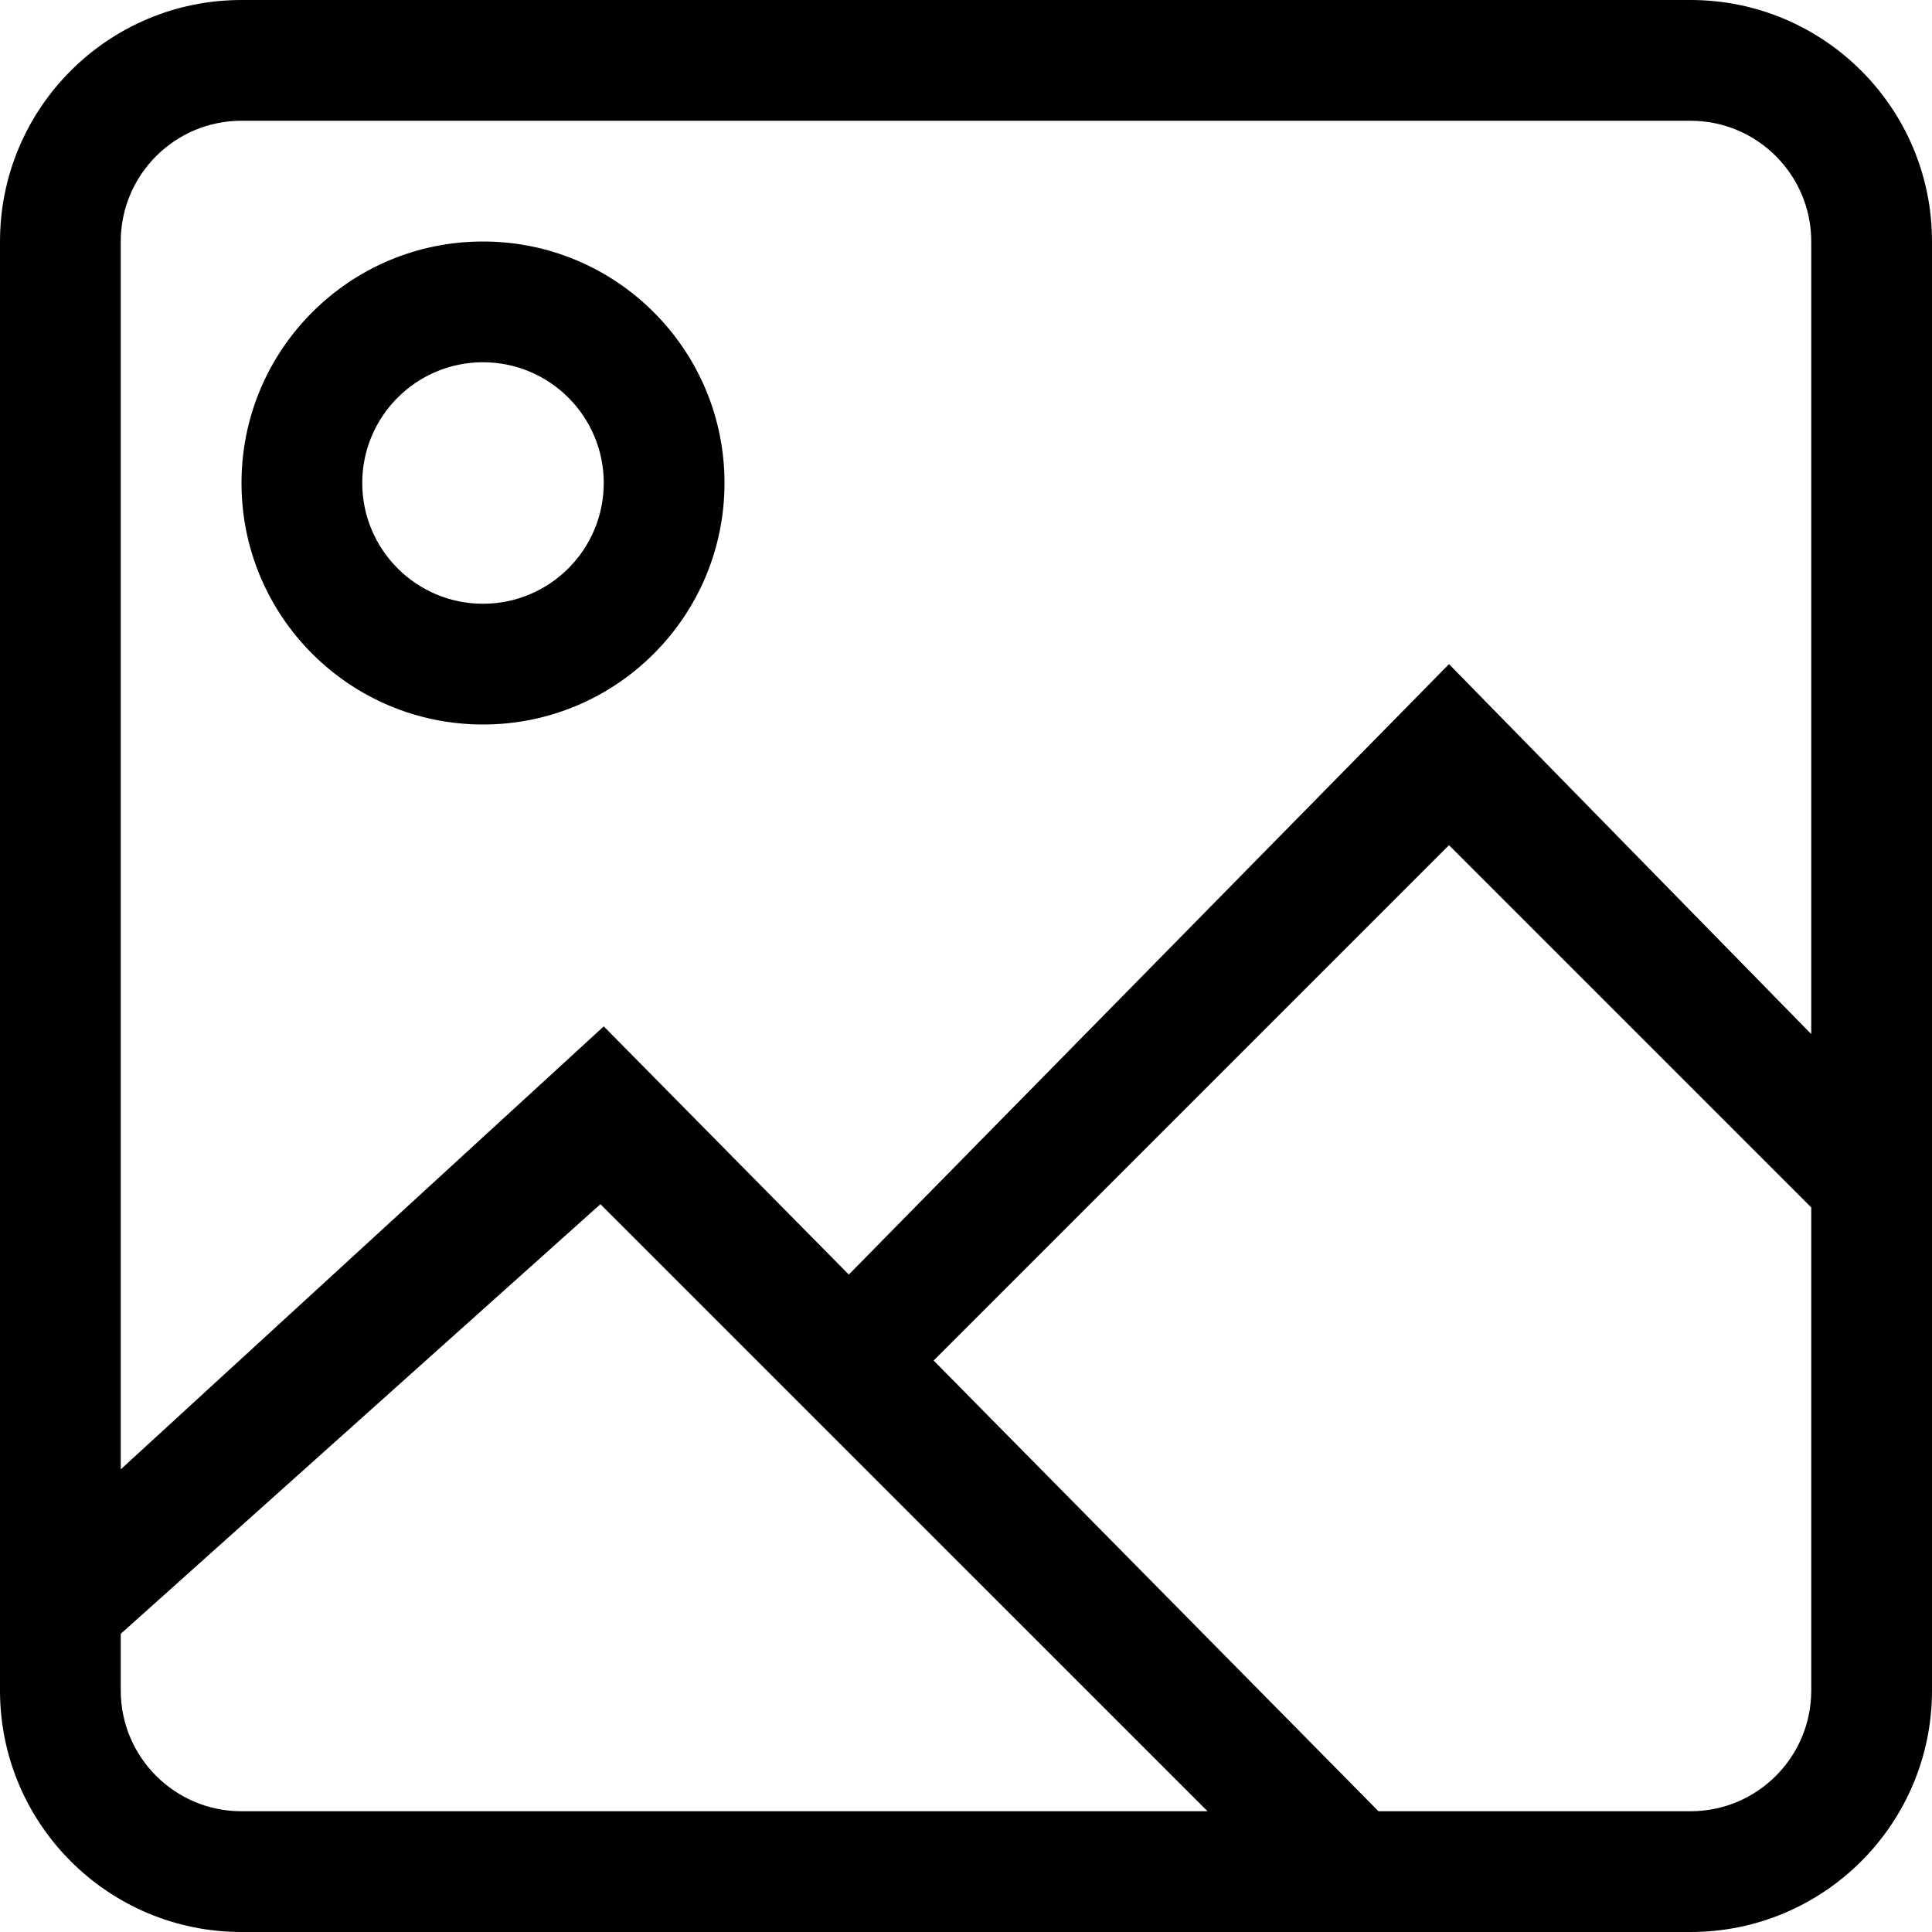
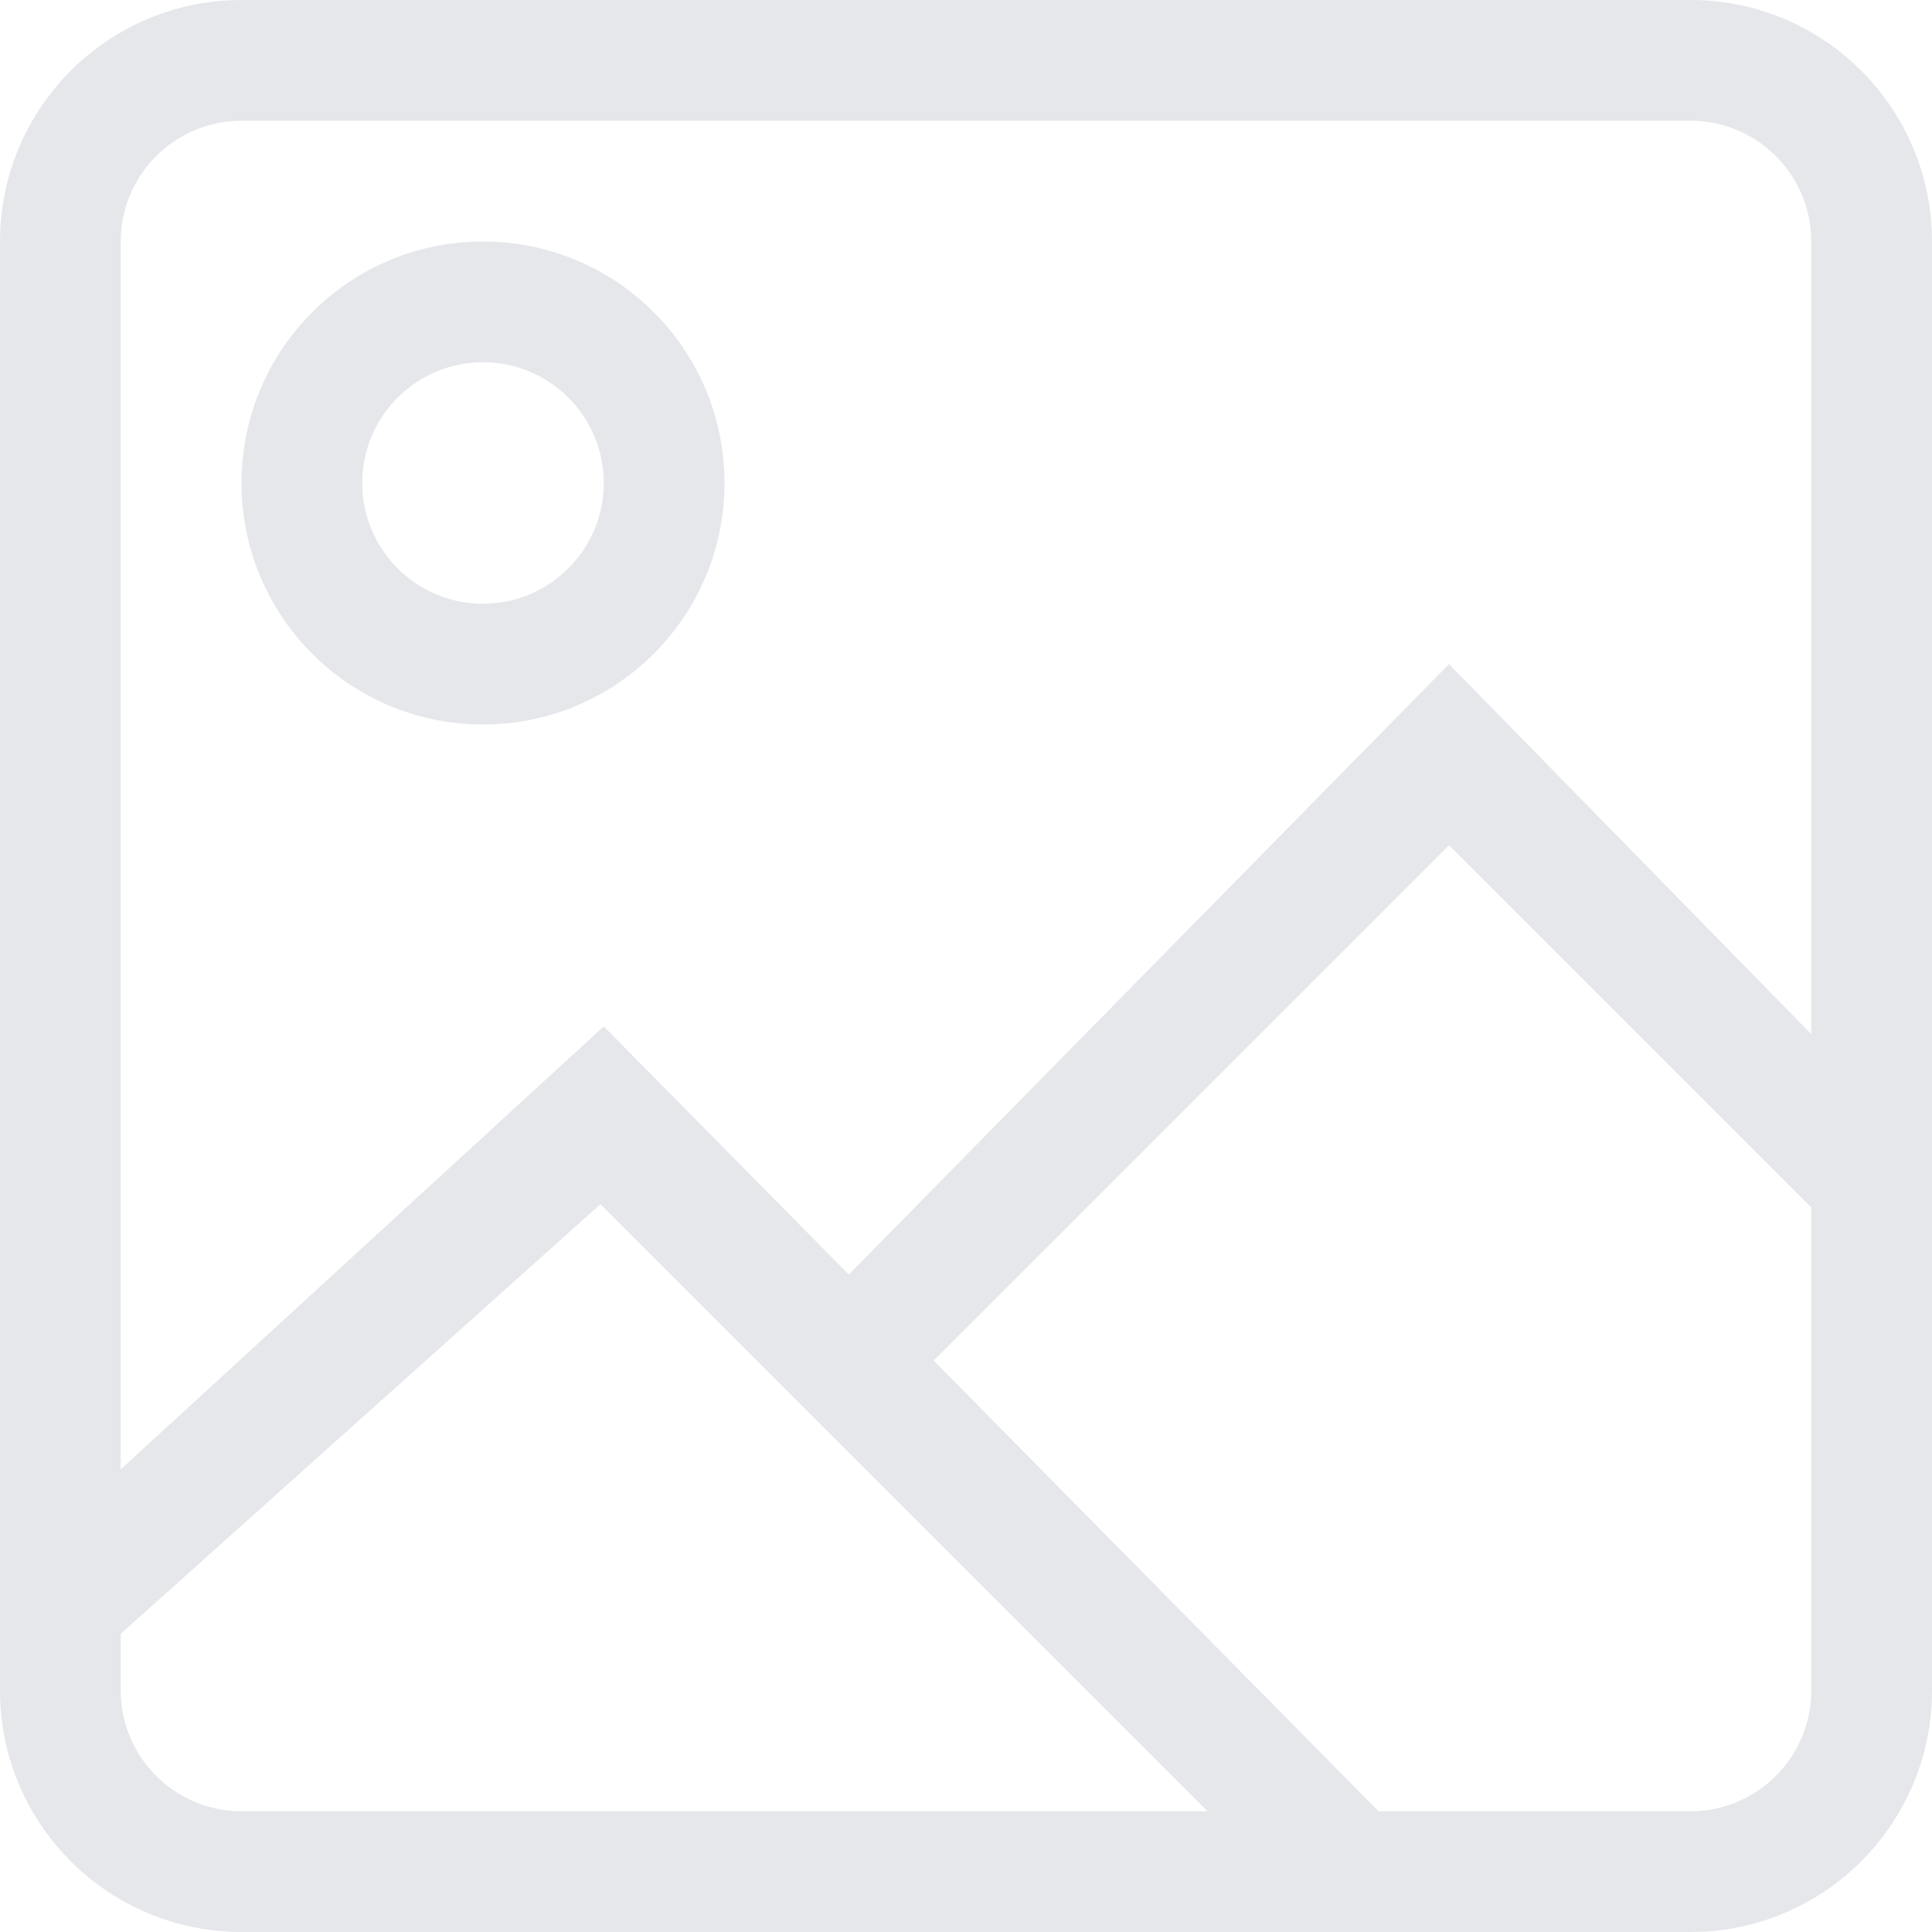
<svg xmlns="http://www.w3.org/2000/svg" width="60px" height="60px" viewBox="0 0 32 32" version="1.1">
  <defs>

</defs>
  <g id="Page-1" stroke="none" stroke-width="1" fill="none" fill-rule="evenodd">
-     <g id="Icon-Set" transform="translate(-360, -99)" fill="#000000">
+     <g id="Icon-Set" transform="translate(-360, -99)" fill="#e5e7eb">
      <path d="M368,109 C366.896,109 366,108.104 366,107 C366,105.896 366.896,105 368,105 C369.104,105 370,105.896 370,107 C370,108.104 369.104,109 368,109 L368,109 Z M368,103 C365.791,103 364,104.791 364,107 C364,109.209 365.791,111 368,111 C370.209,111 372,109.209 372,107 C372,104.791 370.209,103 368,103 L368,103 Z M390,116.128 L384,110 L374.059,120.111 L370,116 L362,123.337 L362,103 C362,101.896 362.896,101 364,101 L388,101 C389.104,101 390,101.896 390,103 L390,116.128 L390,116.128 Z M390,127 C390,128.104 389.104,129 388,129 L382.832,129 L375.464,121.535 L384,112.999 L390,118.999 L390,127 L390,127 Z M364,129 C362.896,129 362,128.104 362,127 L362,126.061 L369.945,118.945 L380.001,129 L364,129 L364,129 Z M388,99 L364,99 C361.791,99 360,100.791 360,103 L360,127 C360,129.209 361.791,131 364,131 L388,131 C390.209,131 392,129.209 392,127 L392,103 C392,100.791 390.209,99 388,99 L388,99 Z" id="image-picture">

</path>
    </g>
  </g>
</svg>
